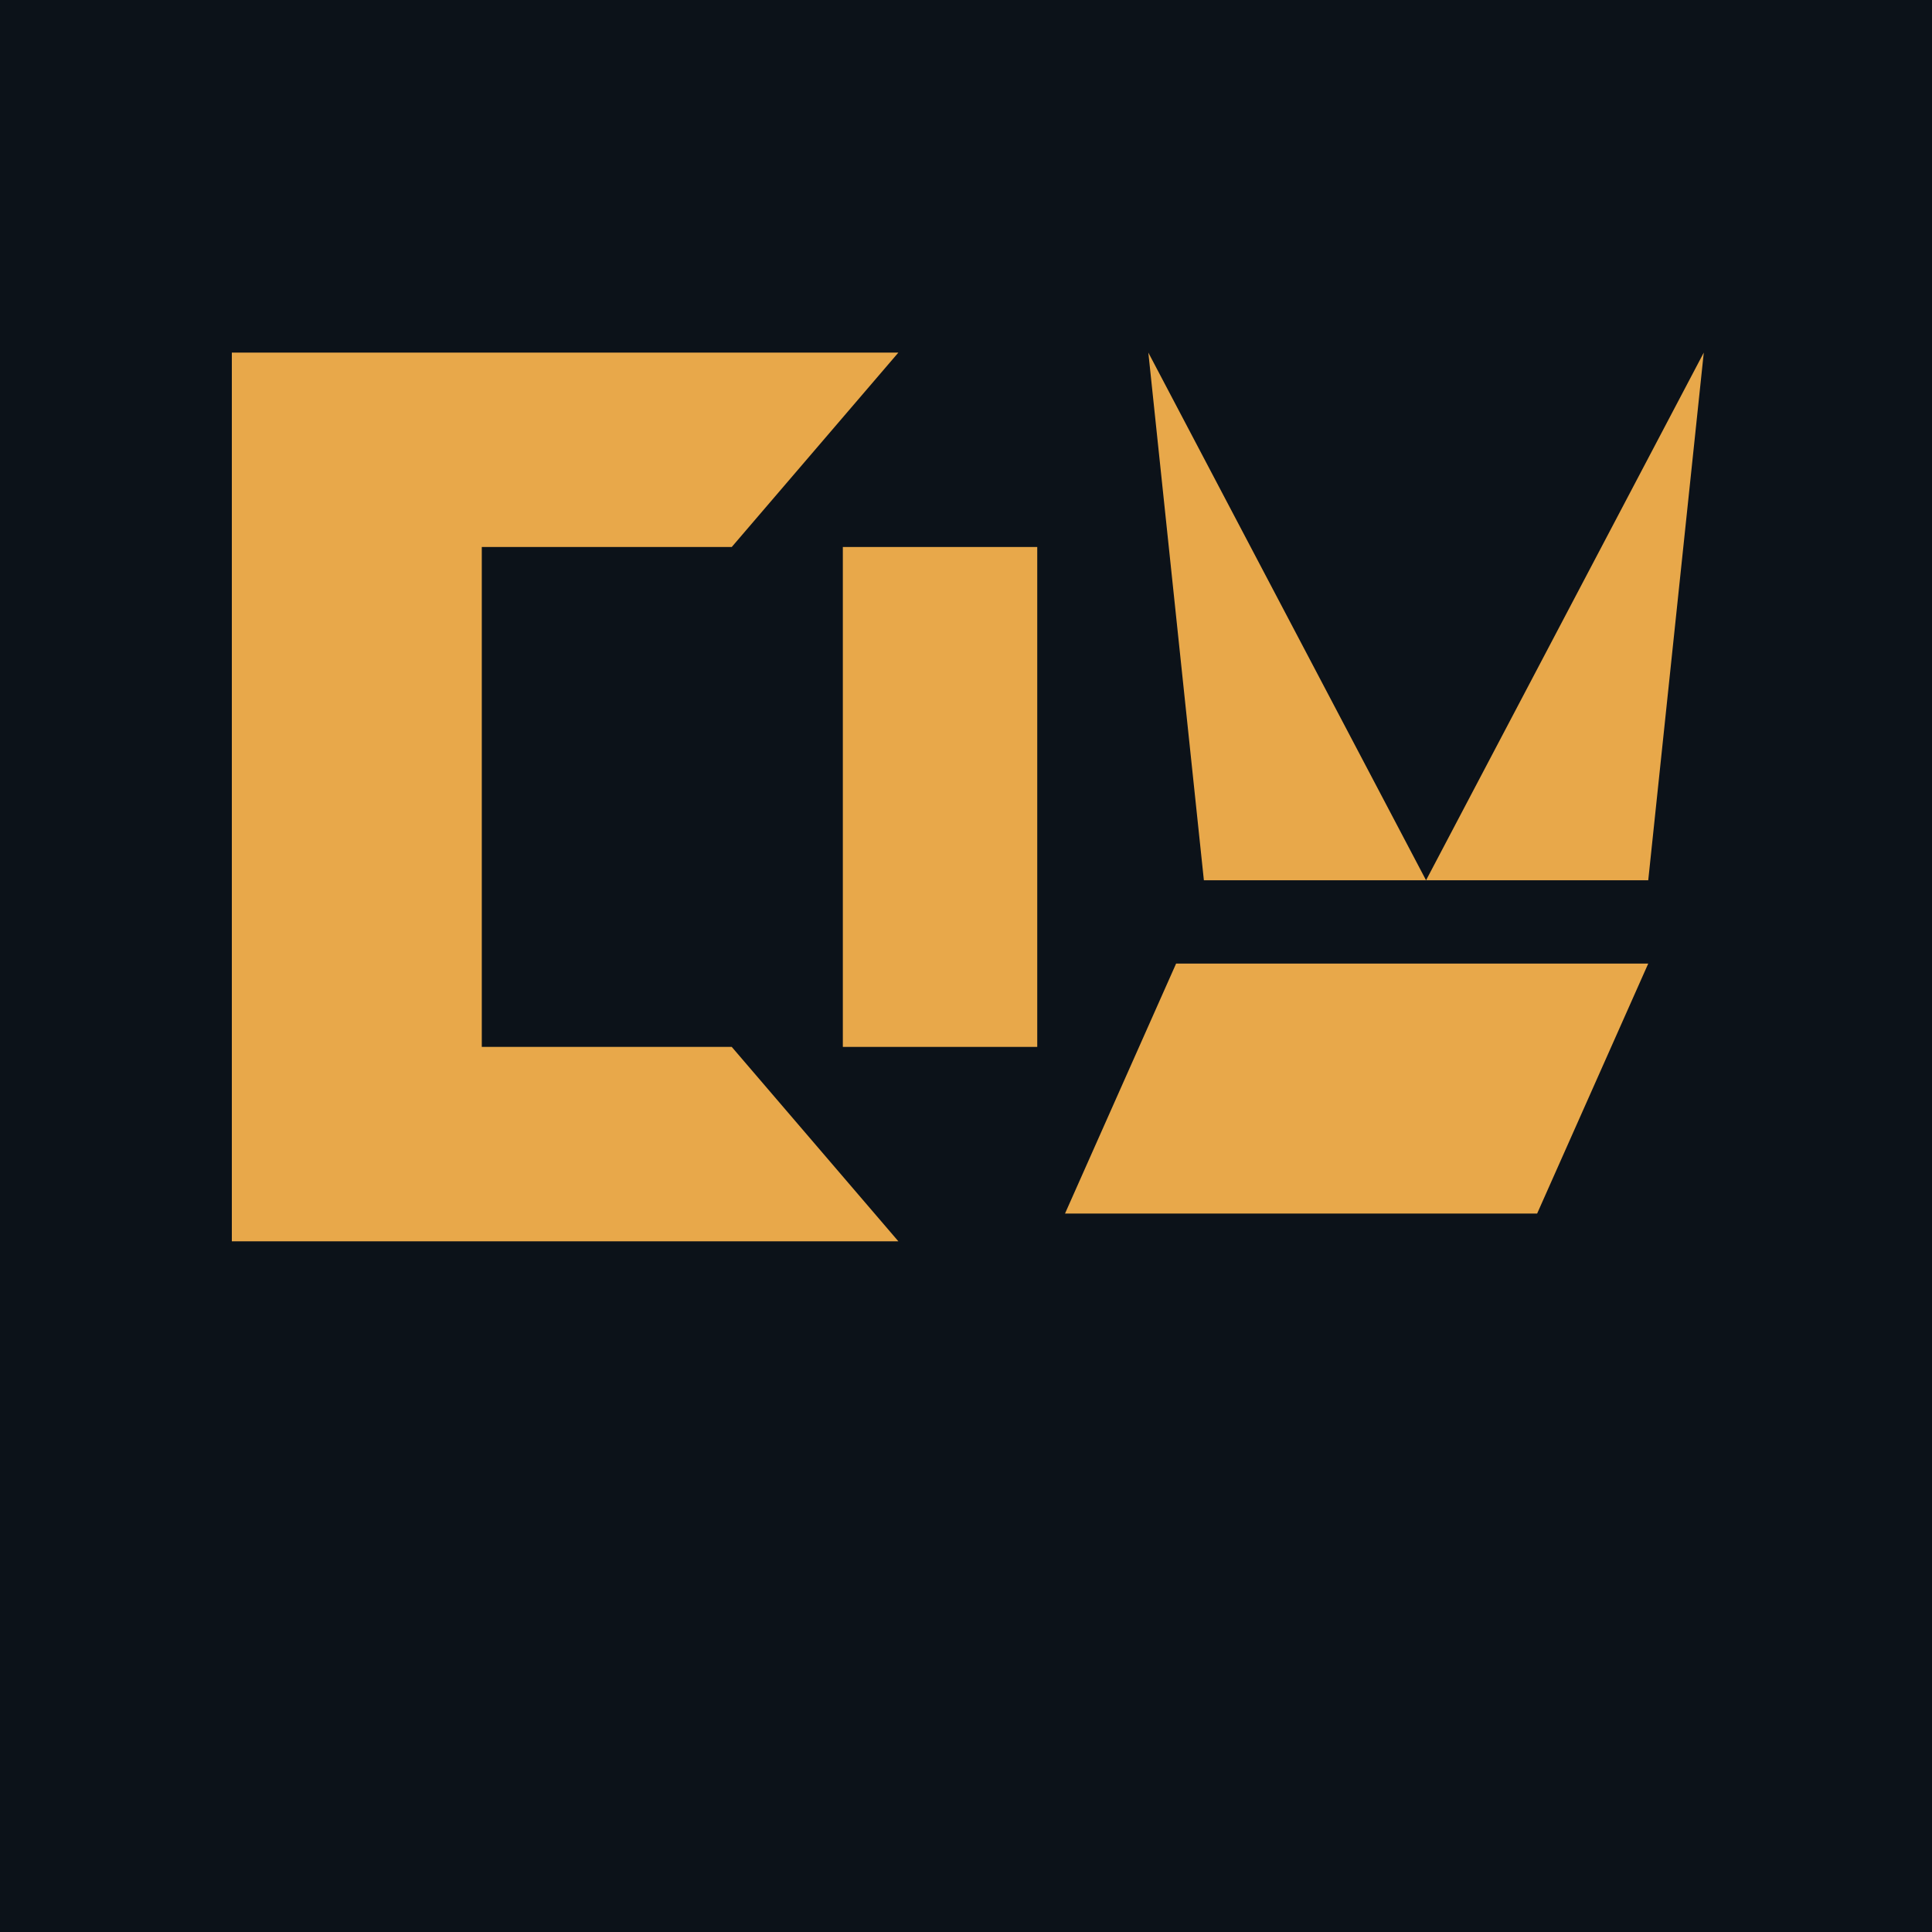
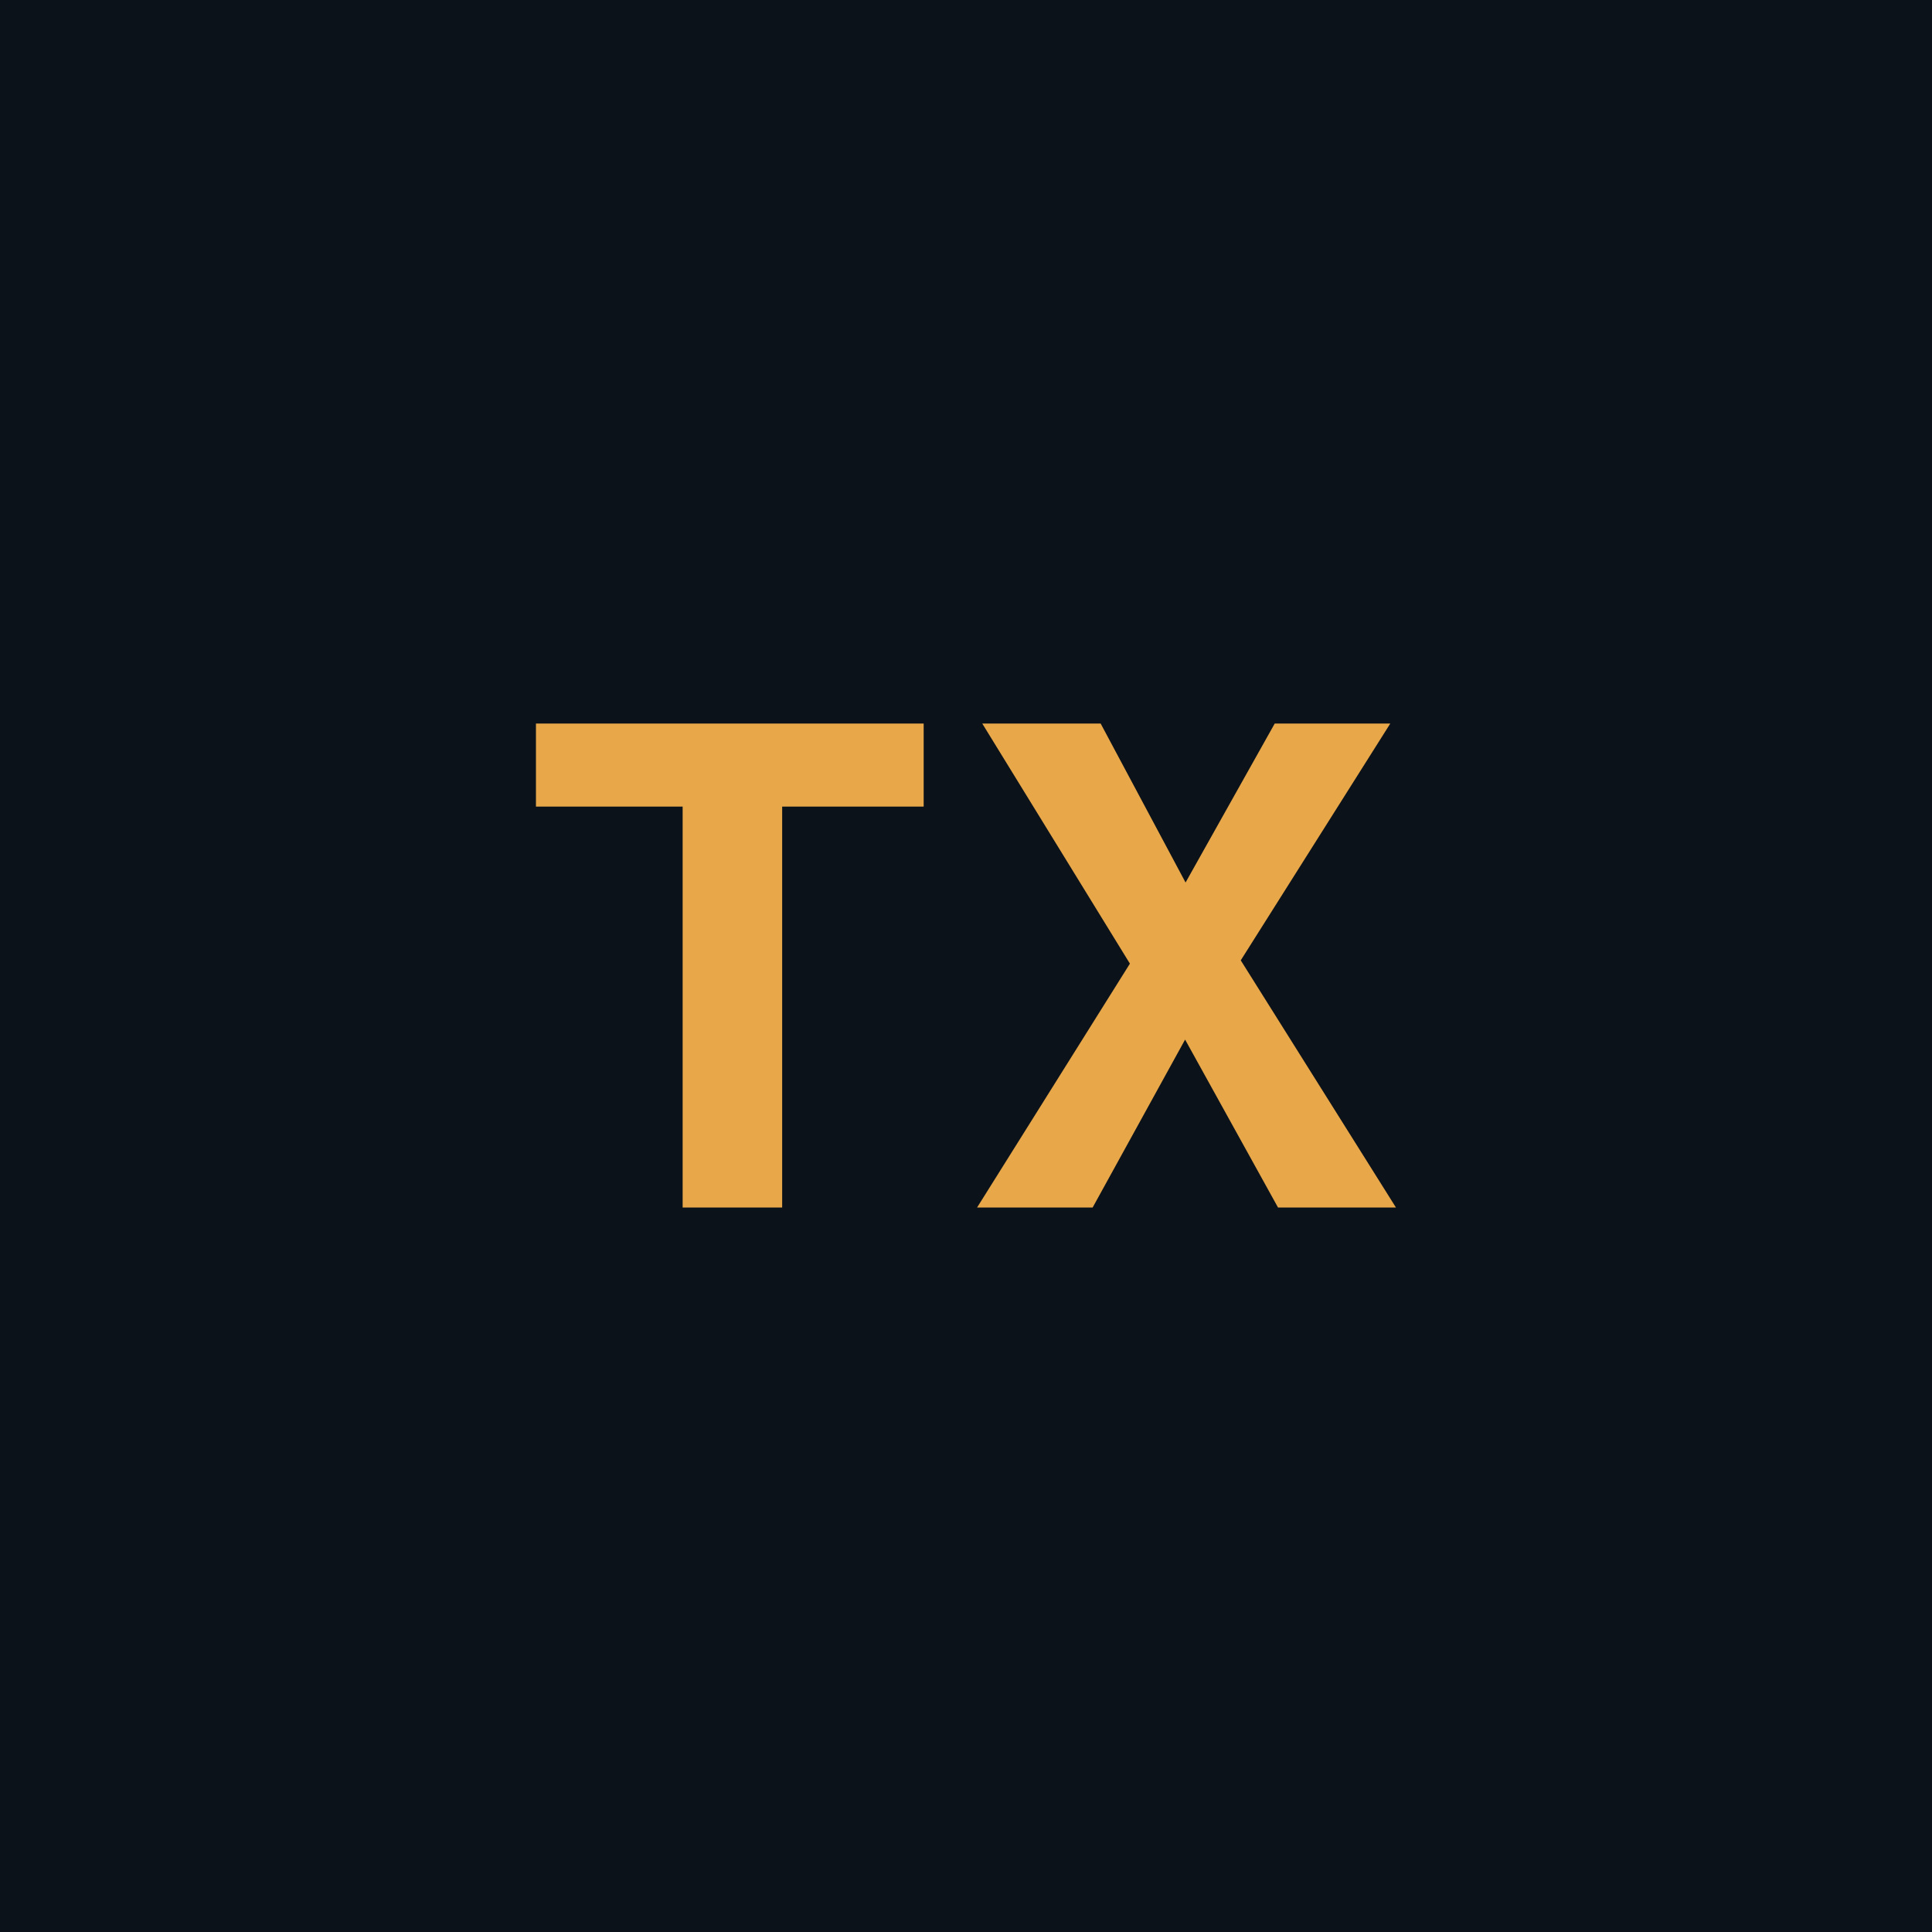
<svg xmlns="http://www.w3.org/2000/svg" viewBox="0 0 64 64" fill="none">
  <rect width="64" height="64" fill="#0c1219" />
-   <g fill="#e8a84a" transform="translate(4,8) scale(0.23)">
-     <path d="M16 16h96l-24 28H52v72h36l24 28H16V16z" />
-     <rect x="104" y="44" width="28" height="72" />
-     <polygon points="148,16 188,92 156,92" />
-     <polygon points="228,16 188,92 220,92" />
-     <polygon points="152,104 220,104 204,140 136,140" />
-   </g>
+   <text x="32" y="40" text-anchor="middle" font-family="Arial Narrow, Helvetica Neue, sans-serif" font-size="22" font-weight="700" letter-spacing="1" fill="#e8a84a">TX</text>
</svg>
